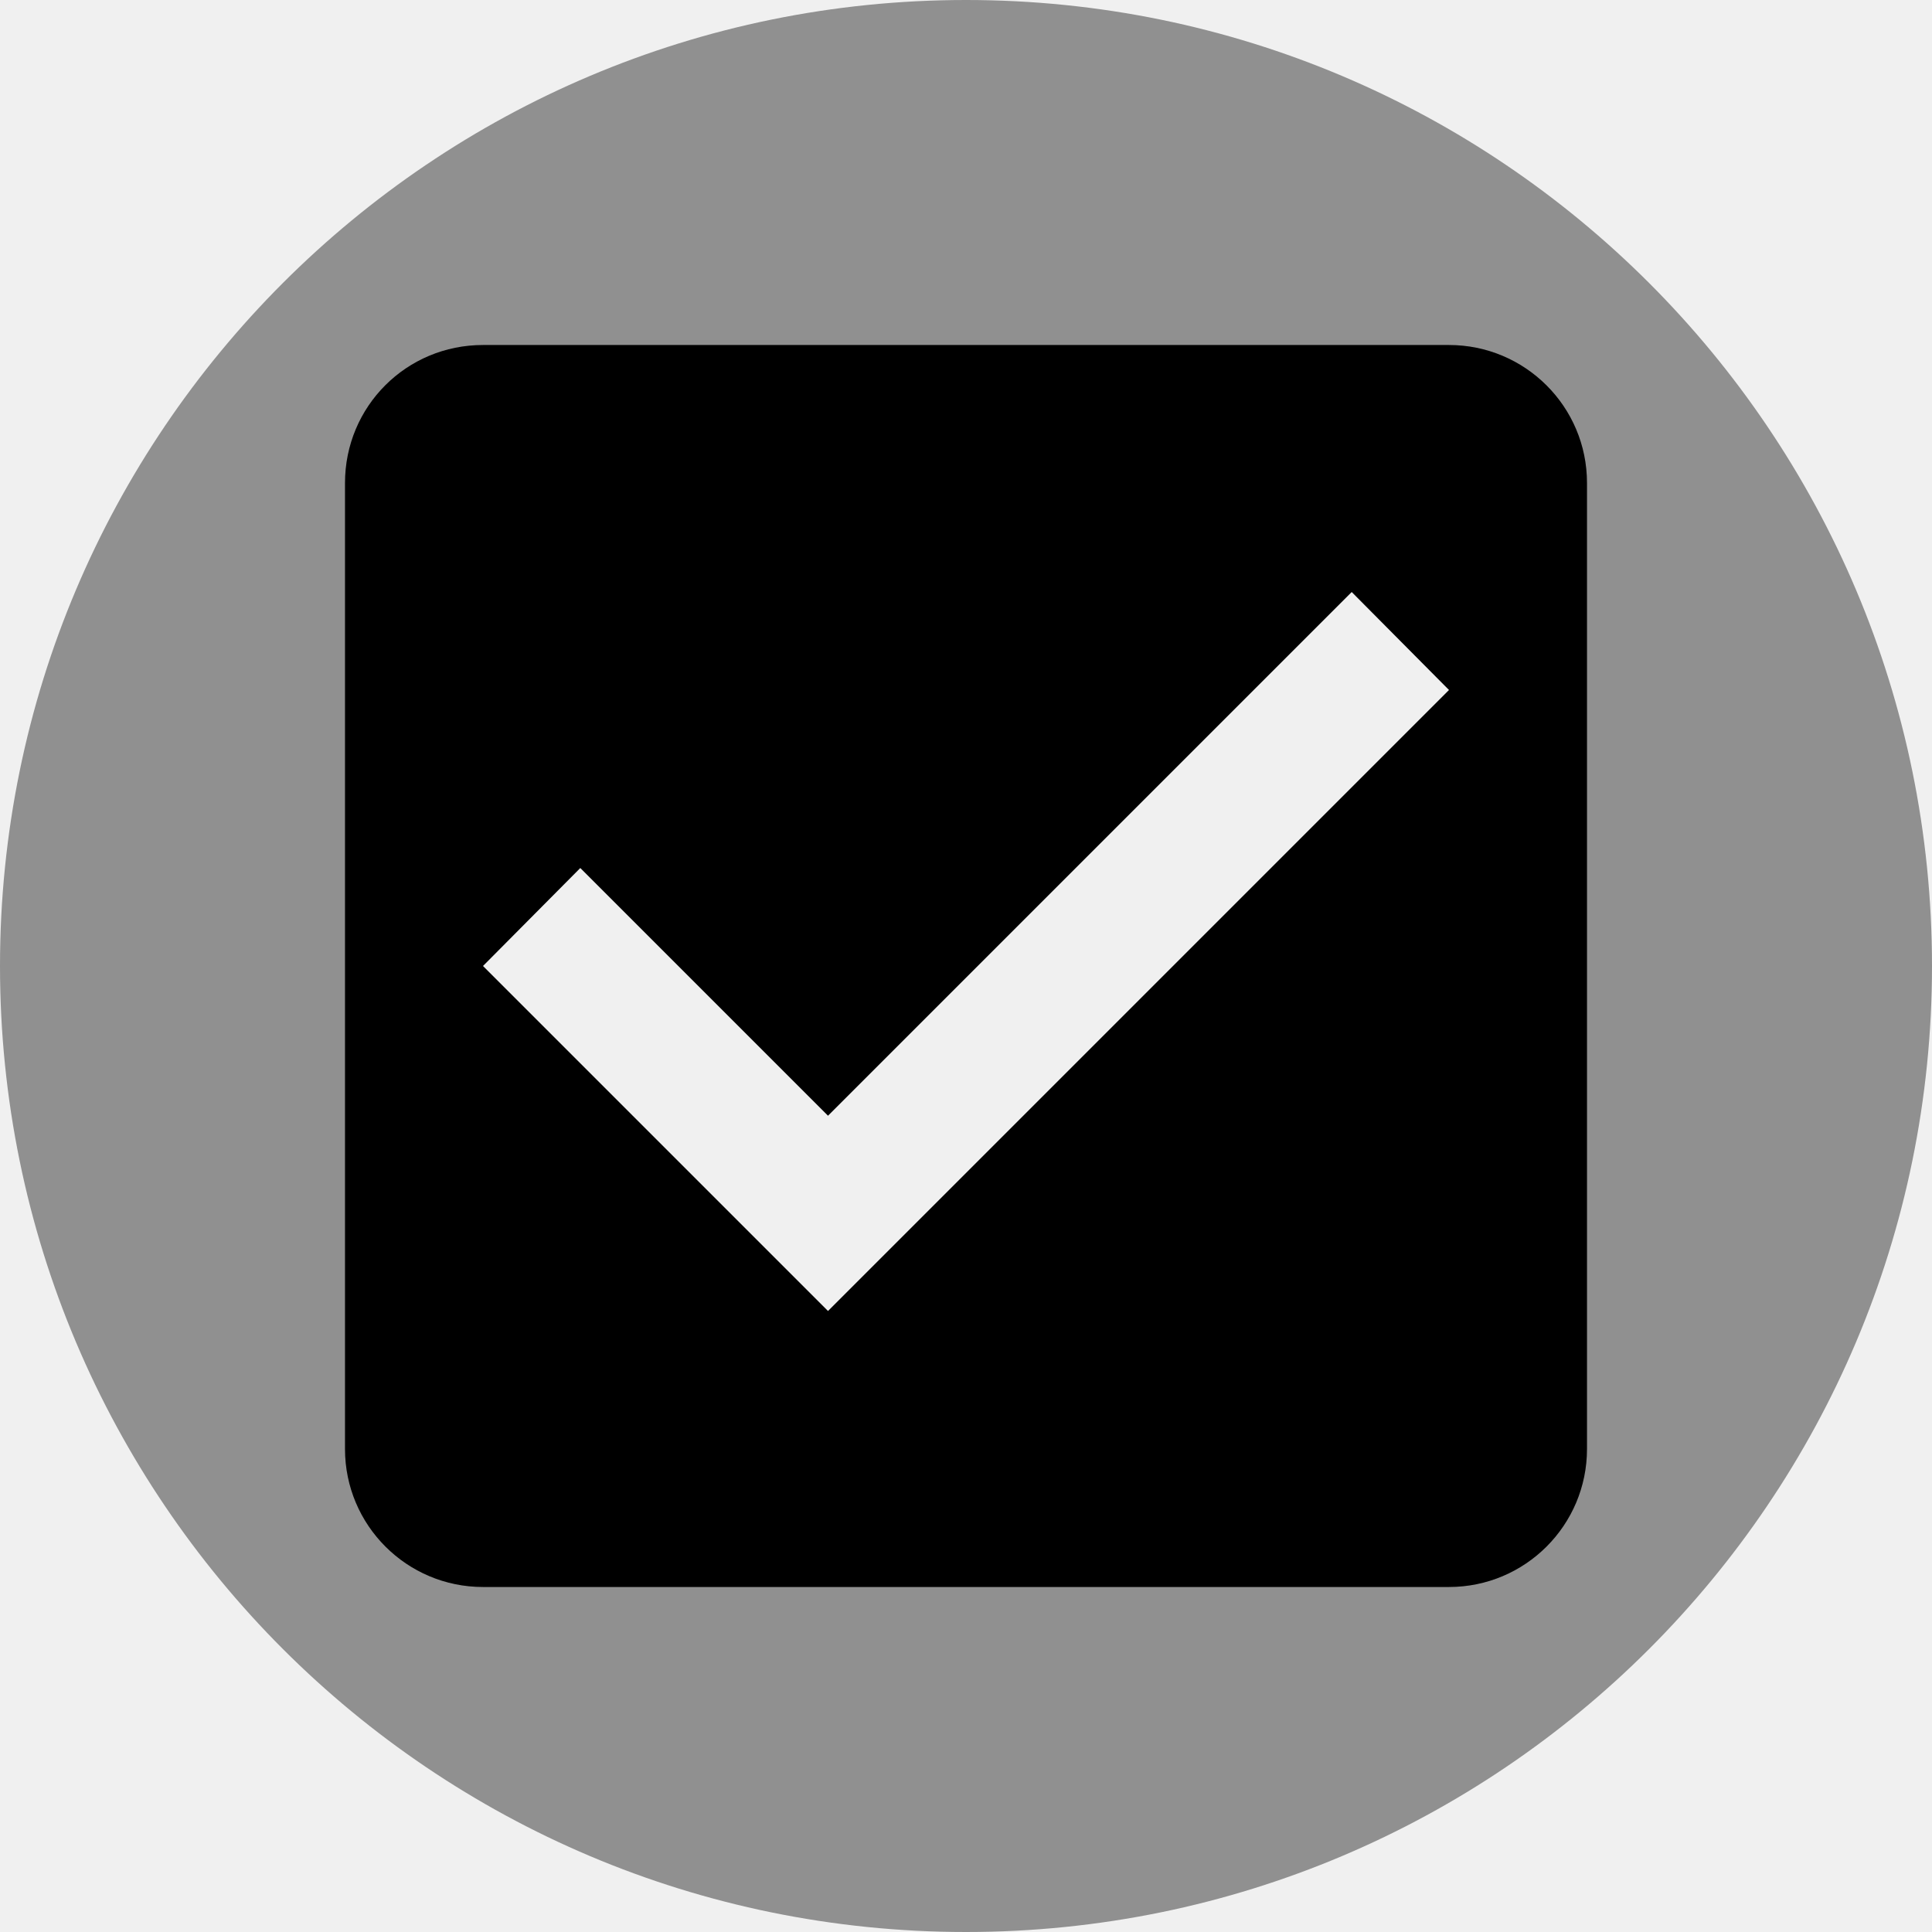
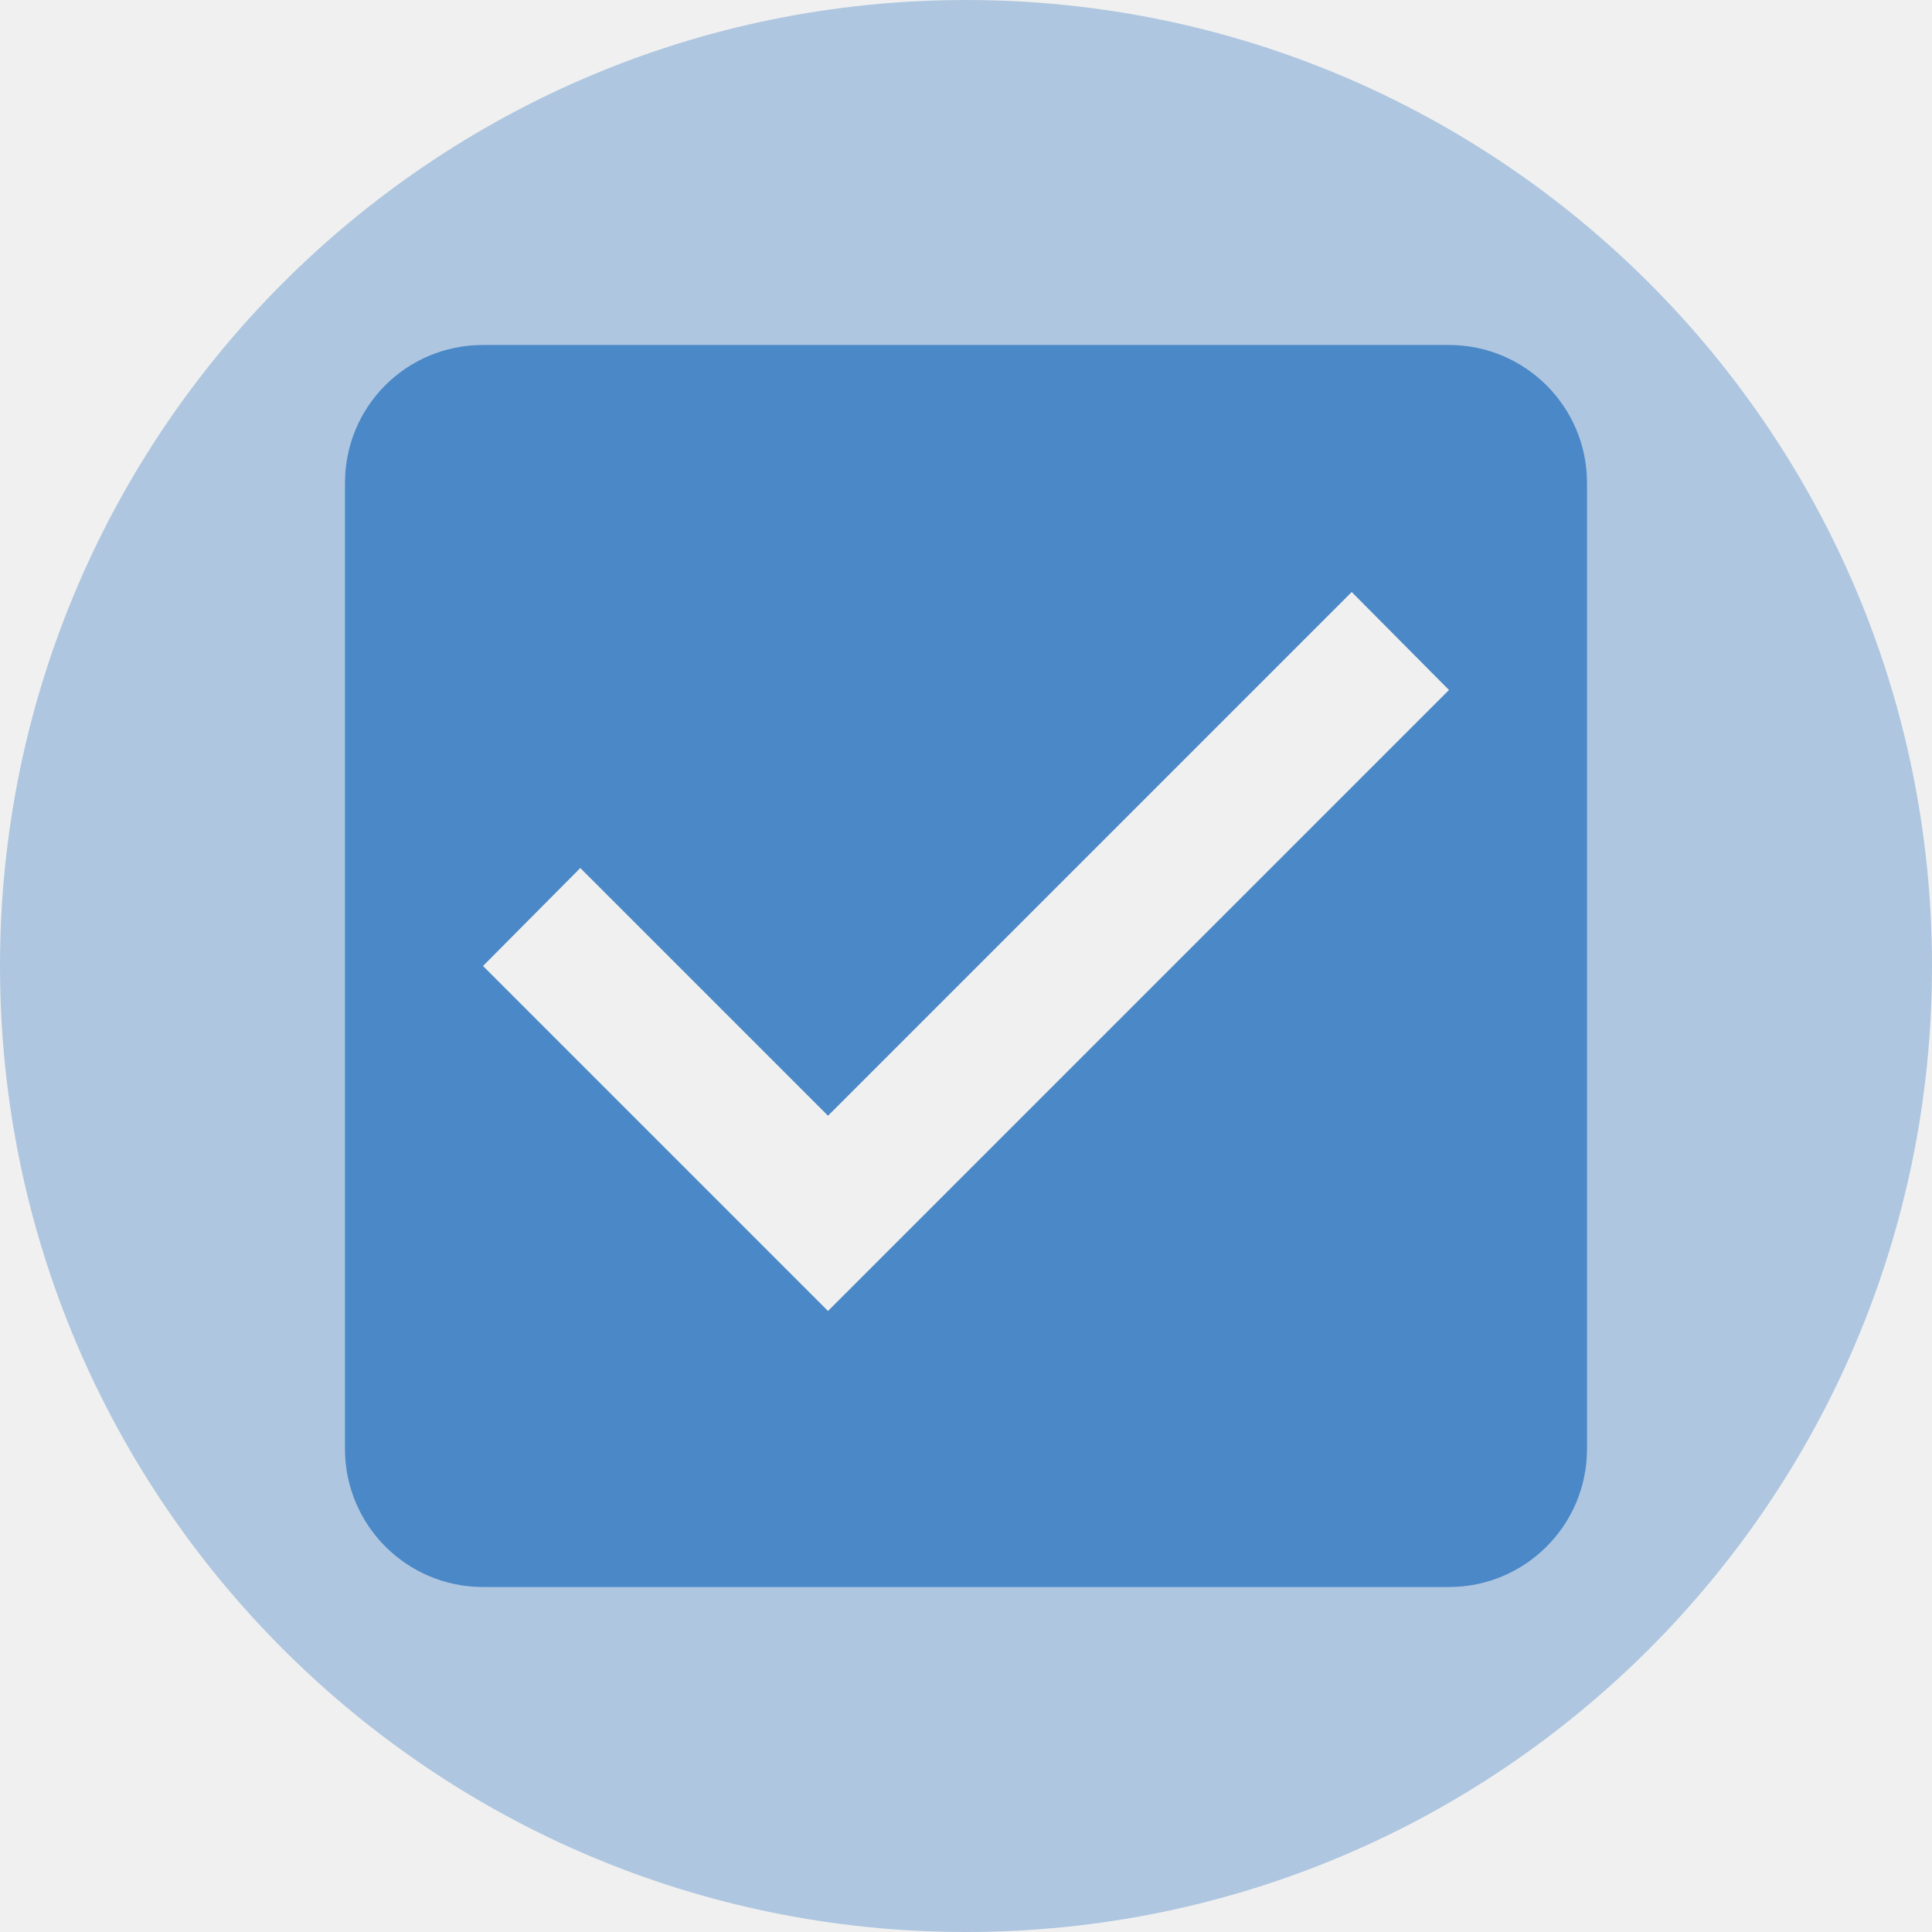
- <svg xmlns="http://www.w3.org/2000/svg" version="1.1" width="22px" height="22px" viewBox="0 0 28 28">
+ <svg xmlns="http://www.w3.org/2000/svg" version="1.1" width="22px" height="22px" fill="#4A88C7" viewBox="0 0 28 28">
  <defs>
    <mask id="mask">
      <rect x="0" y="0" width="28" height="28" fill="white" />
      <rect x="6" y="6" width="16" height="16" fill="black" />
    </mask>
  </defs>
  <circle r="14" cx="14" cy="14" tint="true" opacity=".4" mask="url(#mask)" />
  <path transform="translate(2 2)" tint="true" d="M10,17L5,12L6.41,10.58L10,14.17L17.59,6.58L19,8M19,3H5C3.89,3 3,3.89 3,5V19A2,2 0 0,0 5,21H19A2,2 0 0,0 21,19V5C21,3.89 20.1,3 19,3Z" />
</svg>
